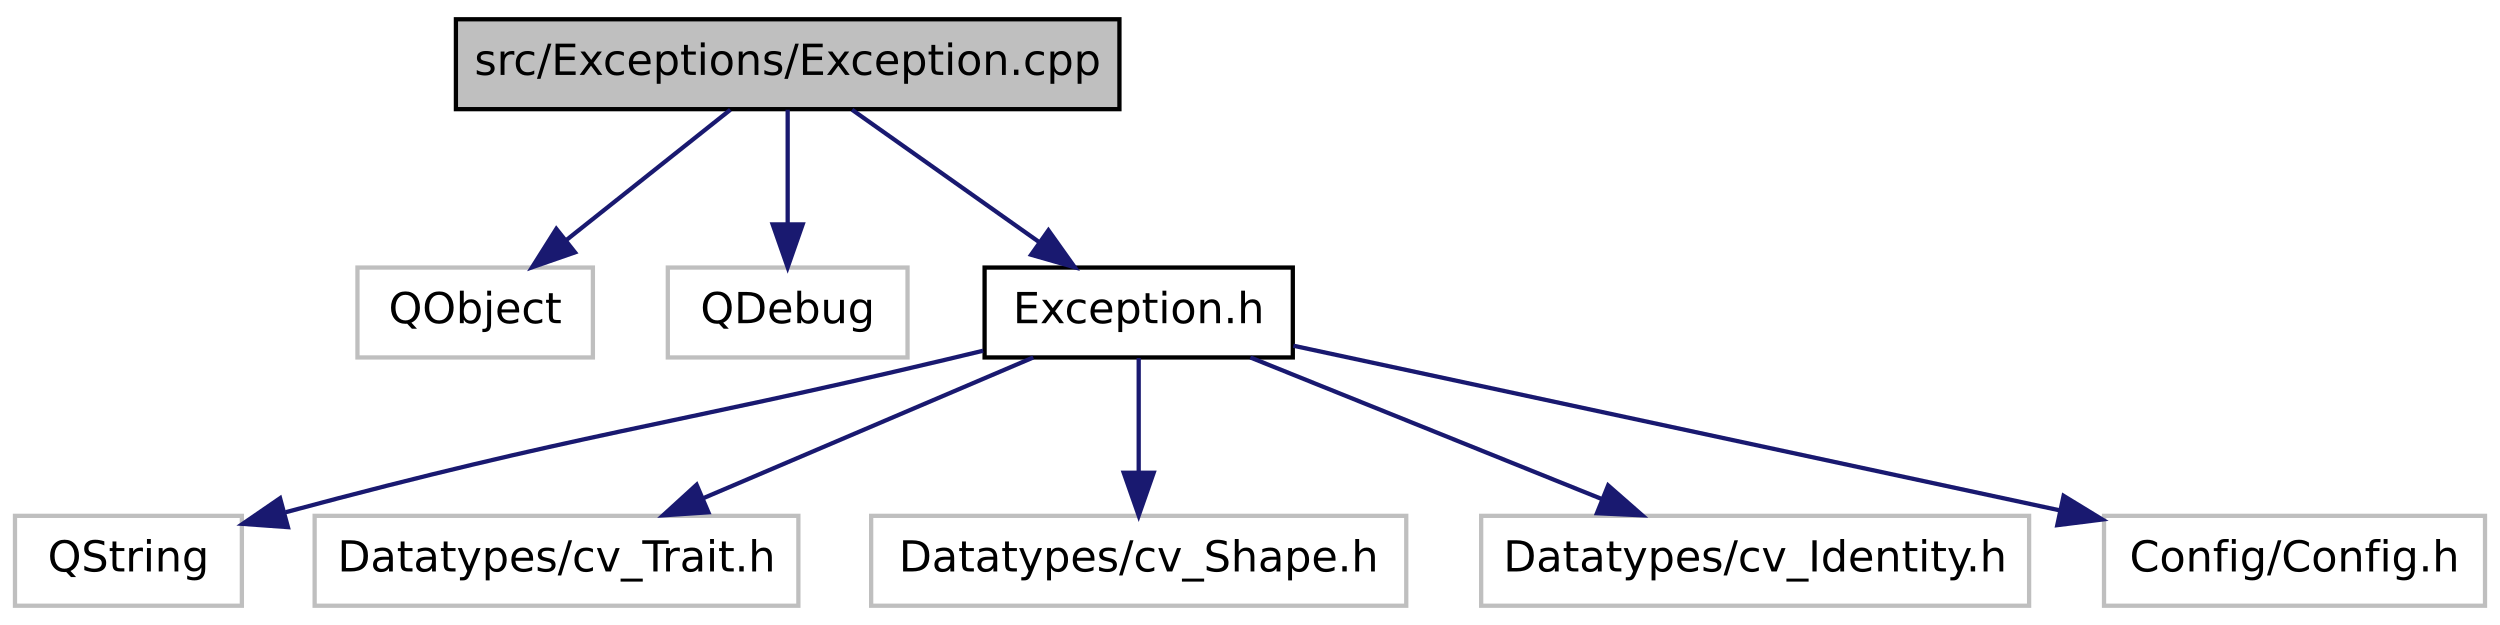
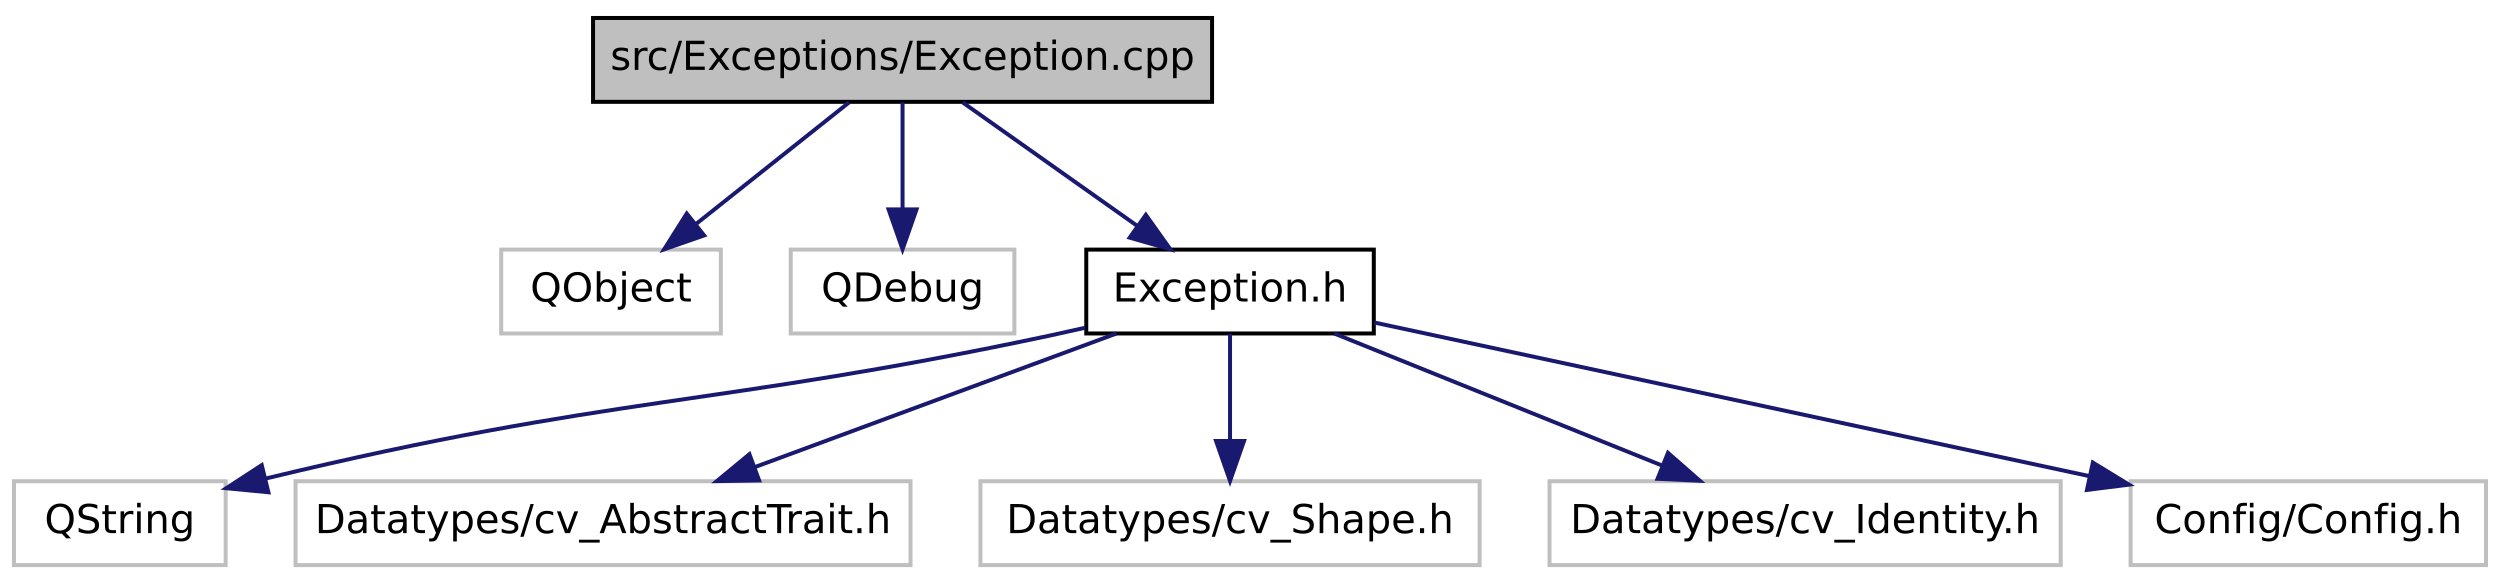
- <svg xmlns="http://www.w3.org/2000/svg" xmlns:xlink="http://www.w3.org/1999/xlink" width="584pt" height="146pt" viewBox="0.00 0.00 584.00 146.00">
+ <svg xmlns="http://www.w3.org/2000/svg" xmlns:xlink="http://www.w3.org/1999/xlink" width="626pt" height="146pt" viewBox="0.00 0.00 626.00 146.00">
  <g id="graph1" class="graph" transform="scale(1 1) rotate(0) translate(4 142)">
-     <polygon fill="white" stroke="white" points="-4,5 -4,-142 581,-142 581,5 -4,5" />
+     <polygon fill="white" stroke="white" points="-4,5 -4,-142 623,-142 623,5 -4,5" />
    <g id="node1" class="node">
-       <polygon fill="#bfbfbf" stroke="black" points="102.5,-116.5 102.5,-137.5 257.5,-137.5 257.5,-116.5 102.5,-116.5" />
-       <text text-anchor="middle" x="180" y="-124.5" font-family="DejaVuSans" font-size="10.00">src/Exceptions/Exception.cpp</text>
+       <polygon fill="#bfbfbf" stroke="black" points="144.5,-116.5 144.5,-137.5 299.5,-137.5 299.5,-116.5 144.5,-116.5" />
+       <text text-anchor="middle" x="222" y="-124.5" font-family="DejaVuSans" font-size="10.00">src/Exceptions/Exception.cpp</text>
    </g>
    <g id="node3" class="node">
-       <polygon fill="white" stroke="#bfbfbf" points="79.5,-58.5 79.5,-79.5 134.5,-79.5 134.5,-58.5 79.5,-58.5" />
-       <text text-anchor="middle" x="107" y="-66.5" font-family="DejaVuSans" font-size="10.00">QObject</text>
+       <polygon fill="white" stroke="#bfbfbf" points="121.5,-58.5 121.5,-79.5 176.5,-79.5 176.5,-58.5 121.5,-58.5" />
+       <text text-anchor="middle" x="149" y="-66.5" font-family="DejaVuSans" font-size="10.00">QObject</text>
    </g>
    <g id="edge2" class="edge">
-       <path fill="none" stroke="midnightblue" d="M166.611,-116.362C155.909,-107.859 140.704,-95.778 128.329,-85.947" />
-       <polygon fill="midnightblue" stroke="midnightblue" points="130.311,-83.051 120.304,-79.571 125.957,-88.532 130.311,-83.051" />
+       <path fill="none" stroke="midnightblue" d="M208.611,-116.362C197.909,-107.859 182.704,-95.778 170.329,-85.947" />
+       <polygon fill="midnightblue" stroke="midnightblue" points="172.311,-83.051 162.304,-79.571 167.957,-88.532 172.311,-83.051" />
    </g>
    <g id="node5" class="node">
-       <polygon fill="white" stroke="#bfbfbf" points="152,-58.5 152,-79.5 208,-79.5 208,-58.5 152,-58.5" />
-       <text text-anchor="middle" x="180" y="-66.5" font-family="DejaVuSans" font-size="10.00">QDebug</text>
+       <polygon fill="white" stroke="#bfbfbf" points="194,-58.5 194,-79.5 250,-79.5 250,-58.5 194,-58.5" />
+       <text text-anchor="middle" x="222" y="-66.5" font-family="DejaVuSans" font-size="10.00">QDebug</text>
    </g>
    <g id="edge4" class="edge">
-       <path fill="none" stroke="midnightblue" d="M180,-116.362C180,-108.922 180,-98.743 180,-89.728" />
-       <polygon fill="midnightblue" stroke="midnightblue" points="183.5,-89.571 180,-79.571 176.5,-89.571 183.5,-89.571" />
+       <path fill="none" stroke="midnightblue" d="M222,-116.362C222,-108.922 222,-98.743 222,-89.728" />
+       <polygon fill="midnightblue" stroke="midnightblue" points="225.5,-89.571 222,-79.571 218.5,-89.571 225.5,-89.571" />
    </g>
    <g id="node7" class="node">
      <a xlink:href="_exception_8h.html" target="_top" xlink:title="Exception.h">
-         <polygon fill="white" stroke="black" points="226,-58.5 226,-79.5 298,-79.5 298,-58.5 226,-58.5" />
-         <text text-anchor="middle" x="262" y="-66.5" font-family="DejaVuSans" font-size="10.00">Exception.h</text>
+         <polygon fill="white" stroke="black" points="268,-58.5 268,-79.5 340,-79.5 340,-58.5 268,-58.5" />
+         <text text-anchor="middle" x="304" y="-66.5" font-family="DejaVuSans" font-size="10.00">Exception.h</text>
      </a>
    </g>
    <g id="edge6" class="edge">
-       <path fill="none" stroke="midnightblue" d="M195.04,-116.362C207.293,-107.696 224.799,-95.313 238.839,-85.382" />
-       <polygon fill="midnightblue" stroke="midnightblue" points="240.912,-88.203 247.055,-79.571 236.87,-82.488 240.912,-88.203" />
+       <path fill="none" stroke="midnightblue" d="M237.04,-116.362C249.293,-107.696 266.799,-95.313 280.839,-85.382" />
+       <polygon fill="midnightblue" stroke="midnightblue" points="282.912,-88.203 289.055,-79.571 278.87,-82.488 282.912,-88.203" />
    </g>
    <g id="node9" class="node">
      <polygon fill="white" stroke="#bfbfbf" points="-0.5,-0.5 -0.5,-21.5 52.5,-21.5 52.5,-0.5 -0.5,-0.5" />
      <text text-anchor="middle" x="26" y="-8.5" font-family="DejaVuSans" font-size="10.00">QString</text>
    </g>
    <g id="edge8" class="edge">
-       <path fill="none" stroke="midnightblue" d="M225.66,-60.074C222.731,-59.368 219.817,-58.669 217,-58 150.882,-42.291 131.39,-40.791 62.717,-22.342" />
-       <polygon fill="midnightblue" stroke="midnightblue" points="63.258,-18.862 52.69,-19.623 61.425,-25.618 63.258,-18.862" />
+       <path fill="none" stroke="midnightblue" d="M267.694,-59.927C264.757,-59.254 261.832,-58.603 259,-58 174.594,-40.027 149.577,-43.192 62.435,-22.152" />
+       <polygon fill="midnightblue" stroke="midnightblue" points="63.202,-18.737 52.656,-19.754 61.534,-25.535 63.202,-18.737" />
    </g>
    <g id="node11" class="node">
-       <polygon fill="white" stroke="#bfbfbf" points="69.5,-0.5 69.5,-21.5 182.5,-21.5 182.5,-0.5 69.5,-0.5" />
-       <text text-anchor="middle" x="126" y="-8.5" font-family="DejaVuSans" font-size="10.00">Datatypes/cv_Trait.h</text>
+       <polygon fill="white" stroke="#bfbfbf" points="70,-0.5 70,-21.5 224,-21.5 224,-0.5 70,-0.5" />
+       <text text-anchor="middle" x="147" y="-8.5" font-family="DejaVuSans" font-size="10.00">Datatypes/cv_AbstractTrait.h</text>
    </g>
    <g id="edge10" class="edge">
-       <path fill="none" stroke="midnightblue" d="M237.371,-58.497C215.843,-49.315 184.36,-35.889 160.355,-25.652" />
-       <polygon fill="midnightblue" stroke="midnightblue" points="161.476,-22.325 150.905,-21.621 158.73,-28.764 161.476,-22.325" />
+       <path fill="none" stroke="midnightblue" d="M275.568,-58.497C250.195,-49.123 212.843,-35.324 184.93,-25.012" />
+       <polygon fill="midnightblue" stroke="midnightblue" points="186.078,-21.705 175.485,-21.523 183.652,-28.272 186.078,-21.705" />
    </g>
    <g id="node13" class="node">
-       <polygon fill="white" stroke="#bfbfbf" points="199.5,-0.5 199.5,-21.5 324.5,-21.5 324.5,-0.5 199.5,-0.5" />
-       <text text-anchor="middle" x="262" y="-8.5" font-family="DejaVuSans" font-size="10.00">Datatypes/cv_Shape.h</text>
+       <polygon fill="white" stroke="#bfbfbf" points="241.5,-0.5 241.5,-21.5 366.5,-21.5 366.5,-0.5 241.5,-0.5" />
+       <text text-anchor="middle" x="304" y="-8.5" font-family="DejaVuSans" font-size="10.00">Datatypes/cv_Shape.h</text>
    </g>
    <g id="edge12" class="edge">
-       <path fill="none" stroke="midnightblue" d="M262,-58.362C262,-50.922 262,-40.743 262,-31.728" />
-       <polygon fill="midnightblue" stroke="midnightblue" points="265.5,-31.571 262,-21.571 258.5,-31.571 265.5,-31.571" />
+       <path fill="none" stroke="midnightblue" d="M304,-58.362C304,-50.922 304,-40.743 304,-31.728" />
+       <polygon fill="midnightblue" stroke="midnightblue" points="307.5,-31.571 304,-21.571 300.5,-31.571 307.5,-31.571" />
    </g>
    <g id="node15" class="node">
-       <polygon fill="white" stroke="#bfbfbf" points="342,-0.5 342,-21.5 470,-21.5 470,-0.5 342,-0.5" />
-       <text text-anchor="middle" x="406" y="-8.5" font-family="DejaVuSans" font-size="10.00">Datatypes/cv_Identity.h</text>
+       <polygon fill="white" stroke="#bfbfbf" points="384,-0.5 384,-21.5 512,-21.5 512,-0.5 384,-0.5" />
+       <text text-anchor="middle" x="448" y="-8.5" font-family="DejaVuSans" font-size="10.00">Datatypes/cv_Identity.h</text>
    </g>
    <g id="edge14" class="edge">
-       <path fill="none" stroke="midnightblue" d="M288.077,-58.497C311.075,-49.234 344.8,-35.65 370.3,-25.379" />
-       <polygon fill="midnightblue" stroke="midnightblue" points="371.662,-28.604 379.63,-21.621 369.047,-22.111 371.662,-28.604" />
+       <path fill="none" stroke="midnightblue" d="M330.077,-58.497C353.075,-49.234 386.8,-35.65 412.3,-25.379" />
+       <polygon fill="midnightblue" stroke="midnightblue" points="413.662,-28.604 421.63,-21.621 411.047,-22.111 413.662,-28.604" />
    </g>
    <g id="node17" class="node">
-       <polygon fill="white" stroke="#bfbfbf" points="487.5,-0.5 487.5,-21.5 576.5,-21.5 576.5,-0.5 487.5,-0.5" />
-       <text text-anchor="middle" x="532" y="-8.5" font-family="DejaVuSans" font-size="10.00">Config/Config.h</text>
+       <polygon fill="white" stroke="#bfbfbf" points="529.5,-0.5 529.5,-21.5 618.5,-21.5 618.5,-0.5 529.5,-0.5" />
+       <text text-anchor="middle" x="574" y="-8.5" font-family="DejaVuSans" font-size="10.00">Config/Config.h</text>
    </g>
    <g id="edge16" class="edge">
-       <path fill="none" stroke="midnightblue" d="M298.133,-61.238C344.032,-51.378 423.682,-34.268 477.108,-22.791" />
-       <polygon fill="midnightblue" stroke="midnightblue" points="478.053,-26.168 487.095,-20.646 476.583,-19.325 478.053,-26.168" />
+       <path fill="none" stroke="midnightblue" d="M340.133,-61.238C386.032,-51.378 465.682,-34.268 519.108,-22.791" />
+       <polygon fill="midnightblue" stroke="midnightblue" points="520.053,-26.168 529.095,-20.646 518.583,-19.325 520.053,-26.168" />
    </g>
  </g>
</svg>
